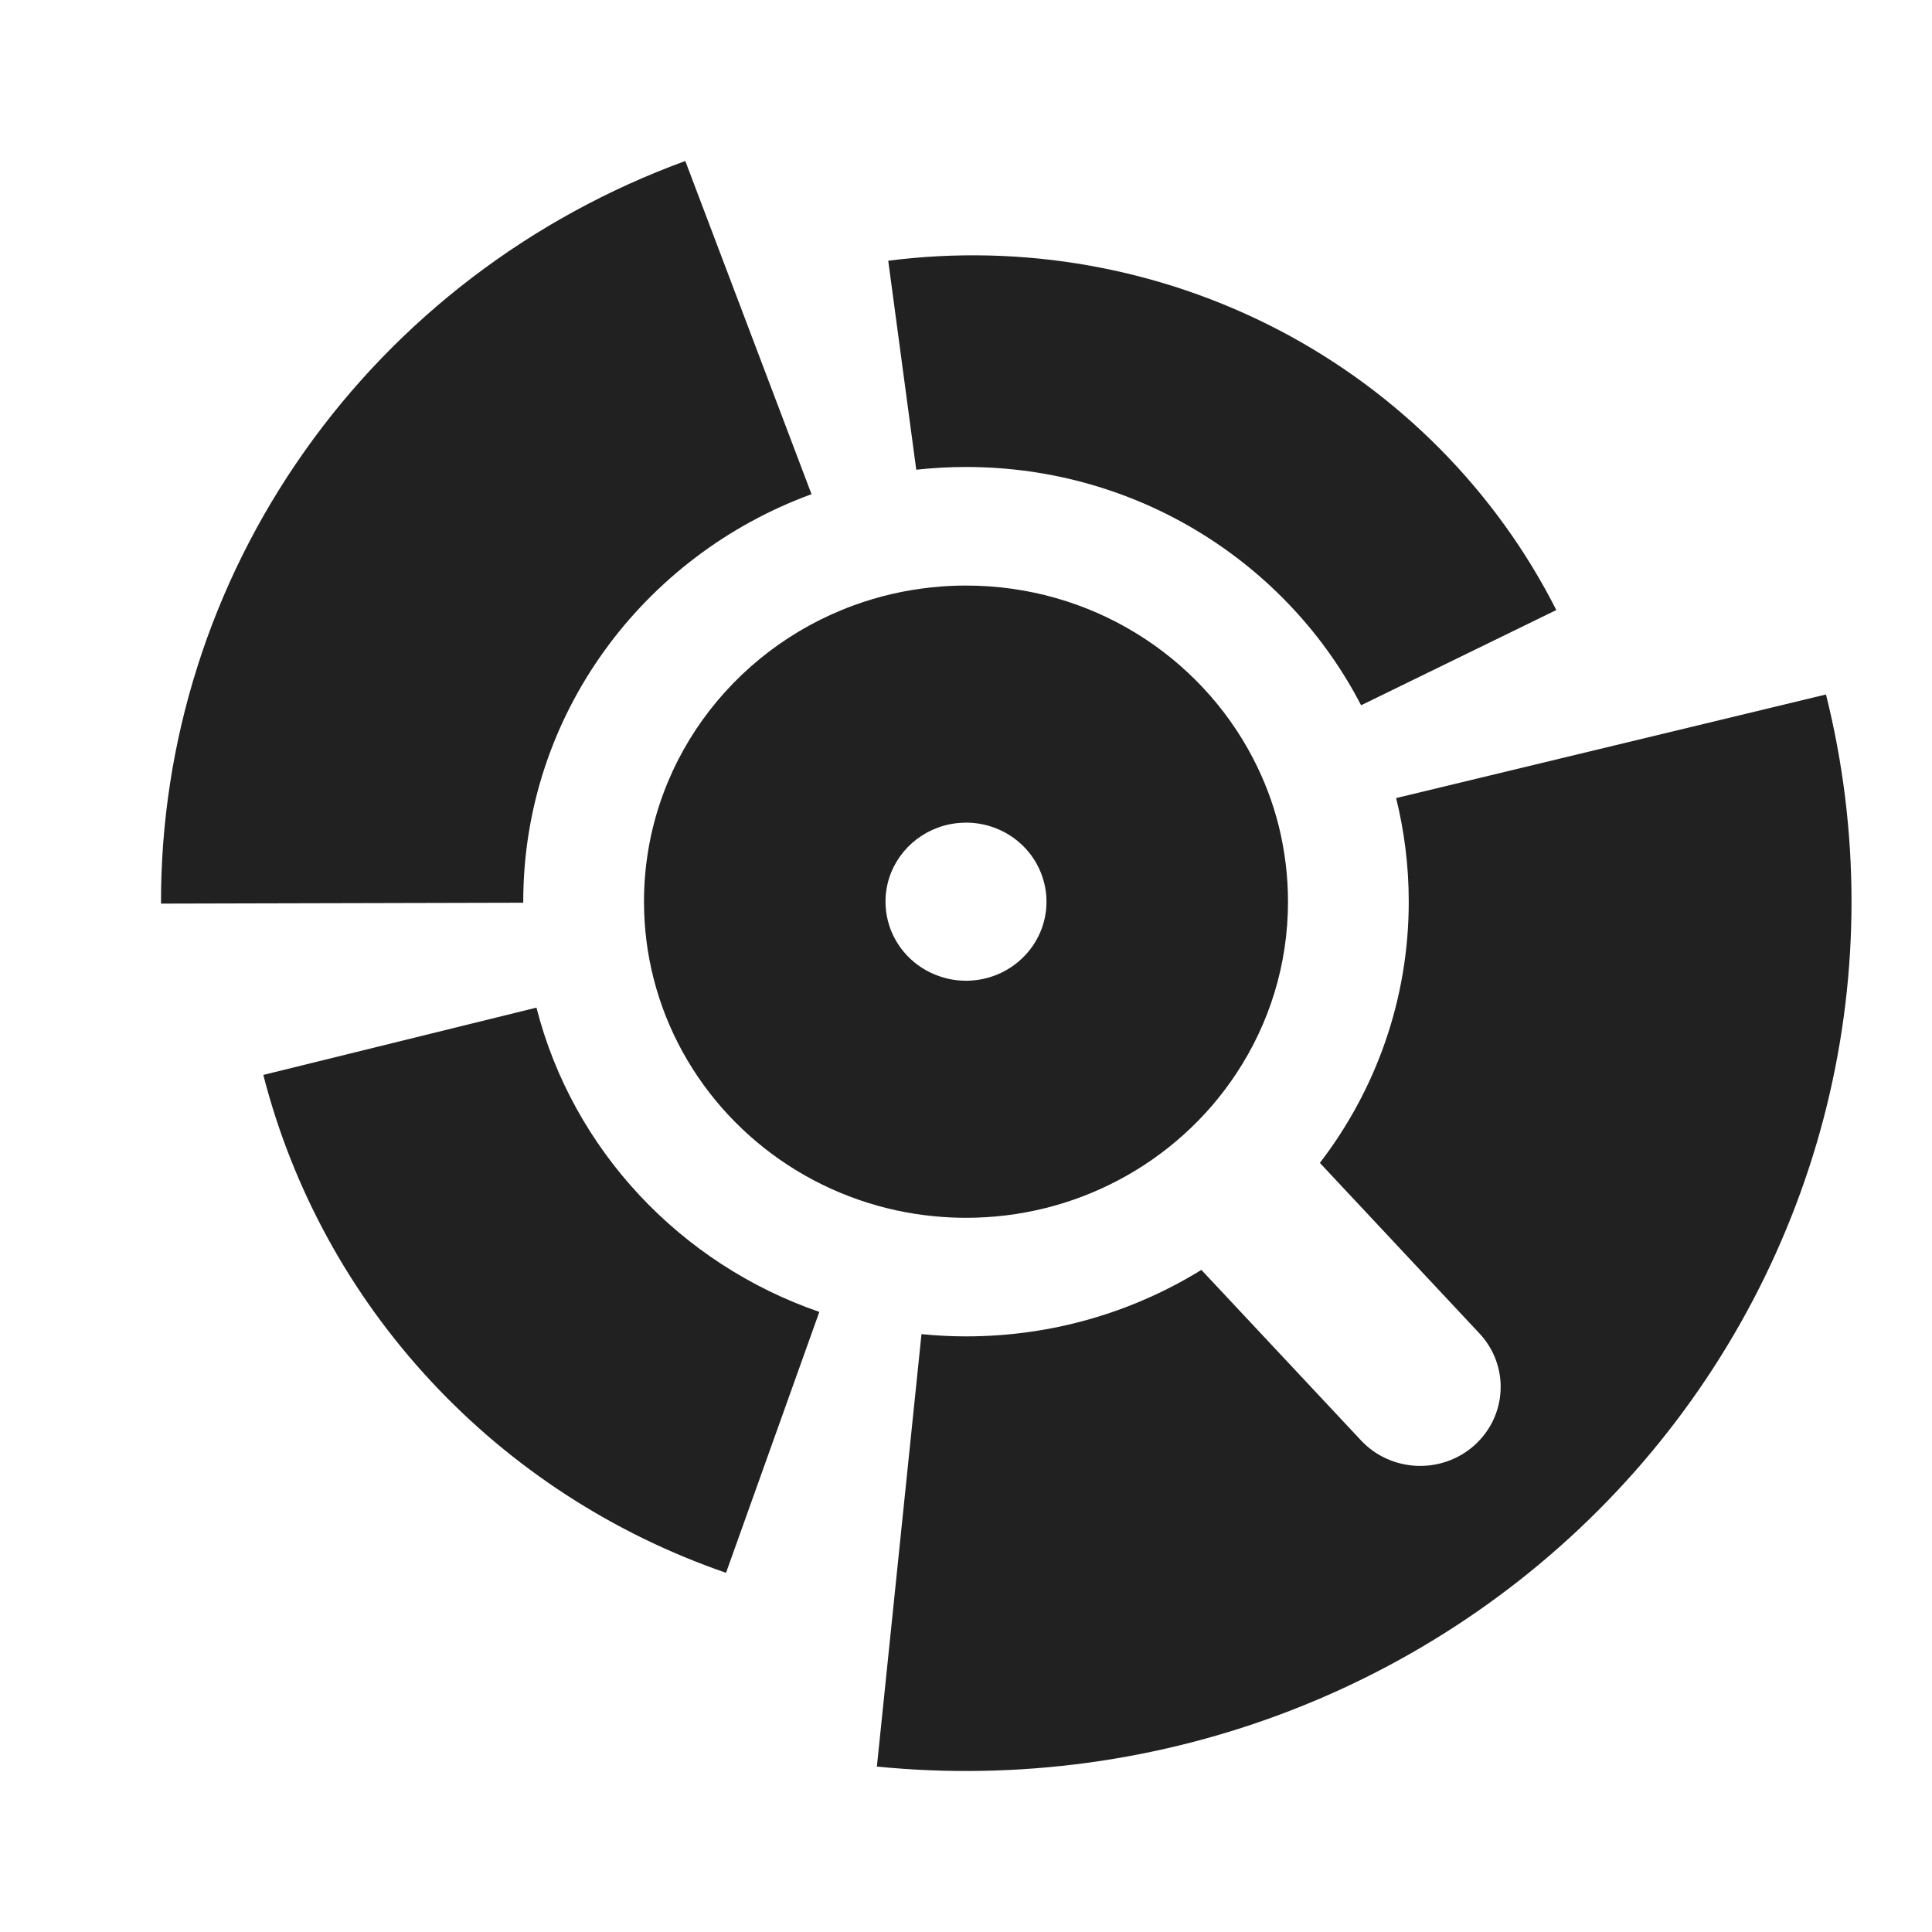
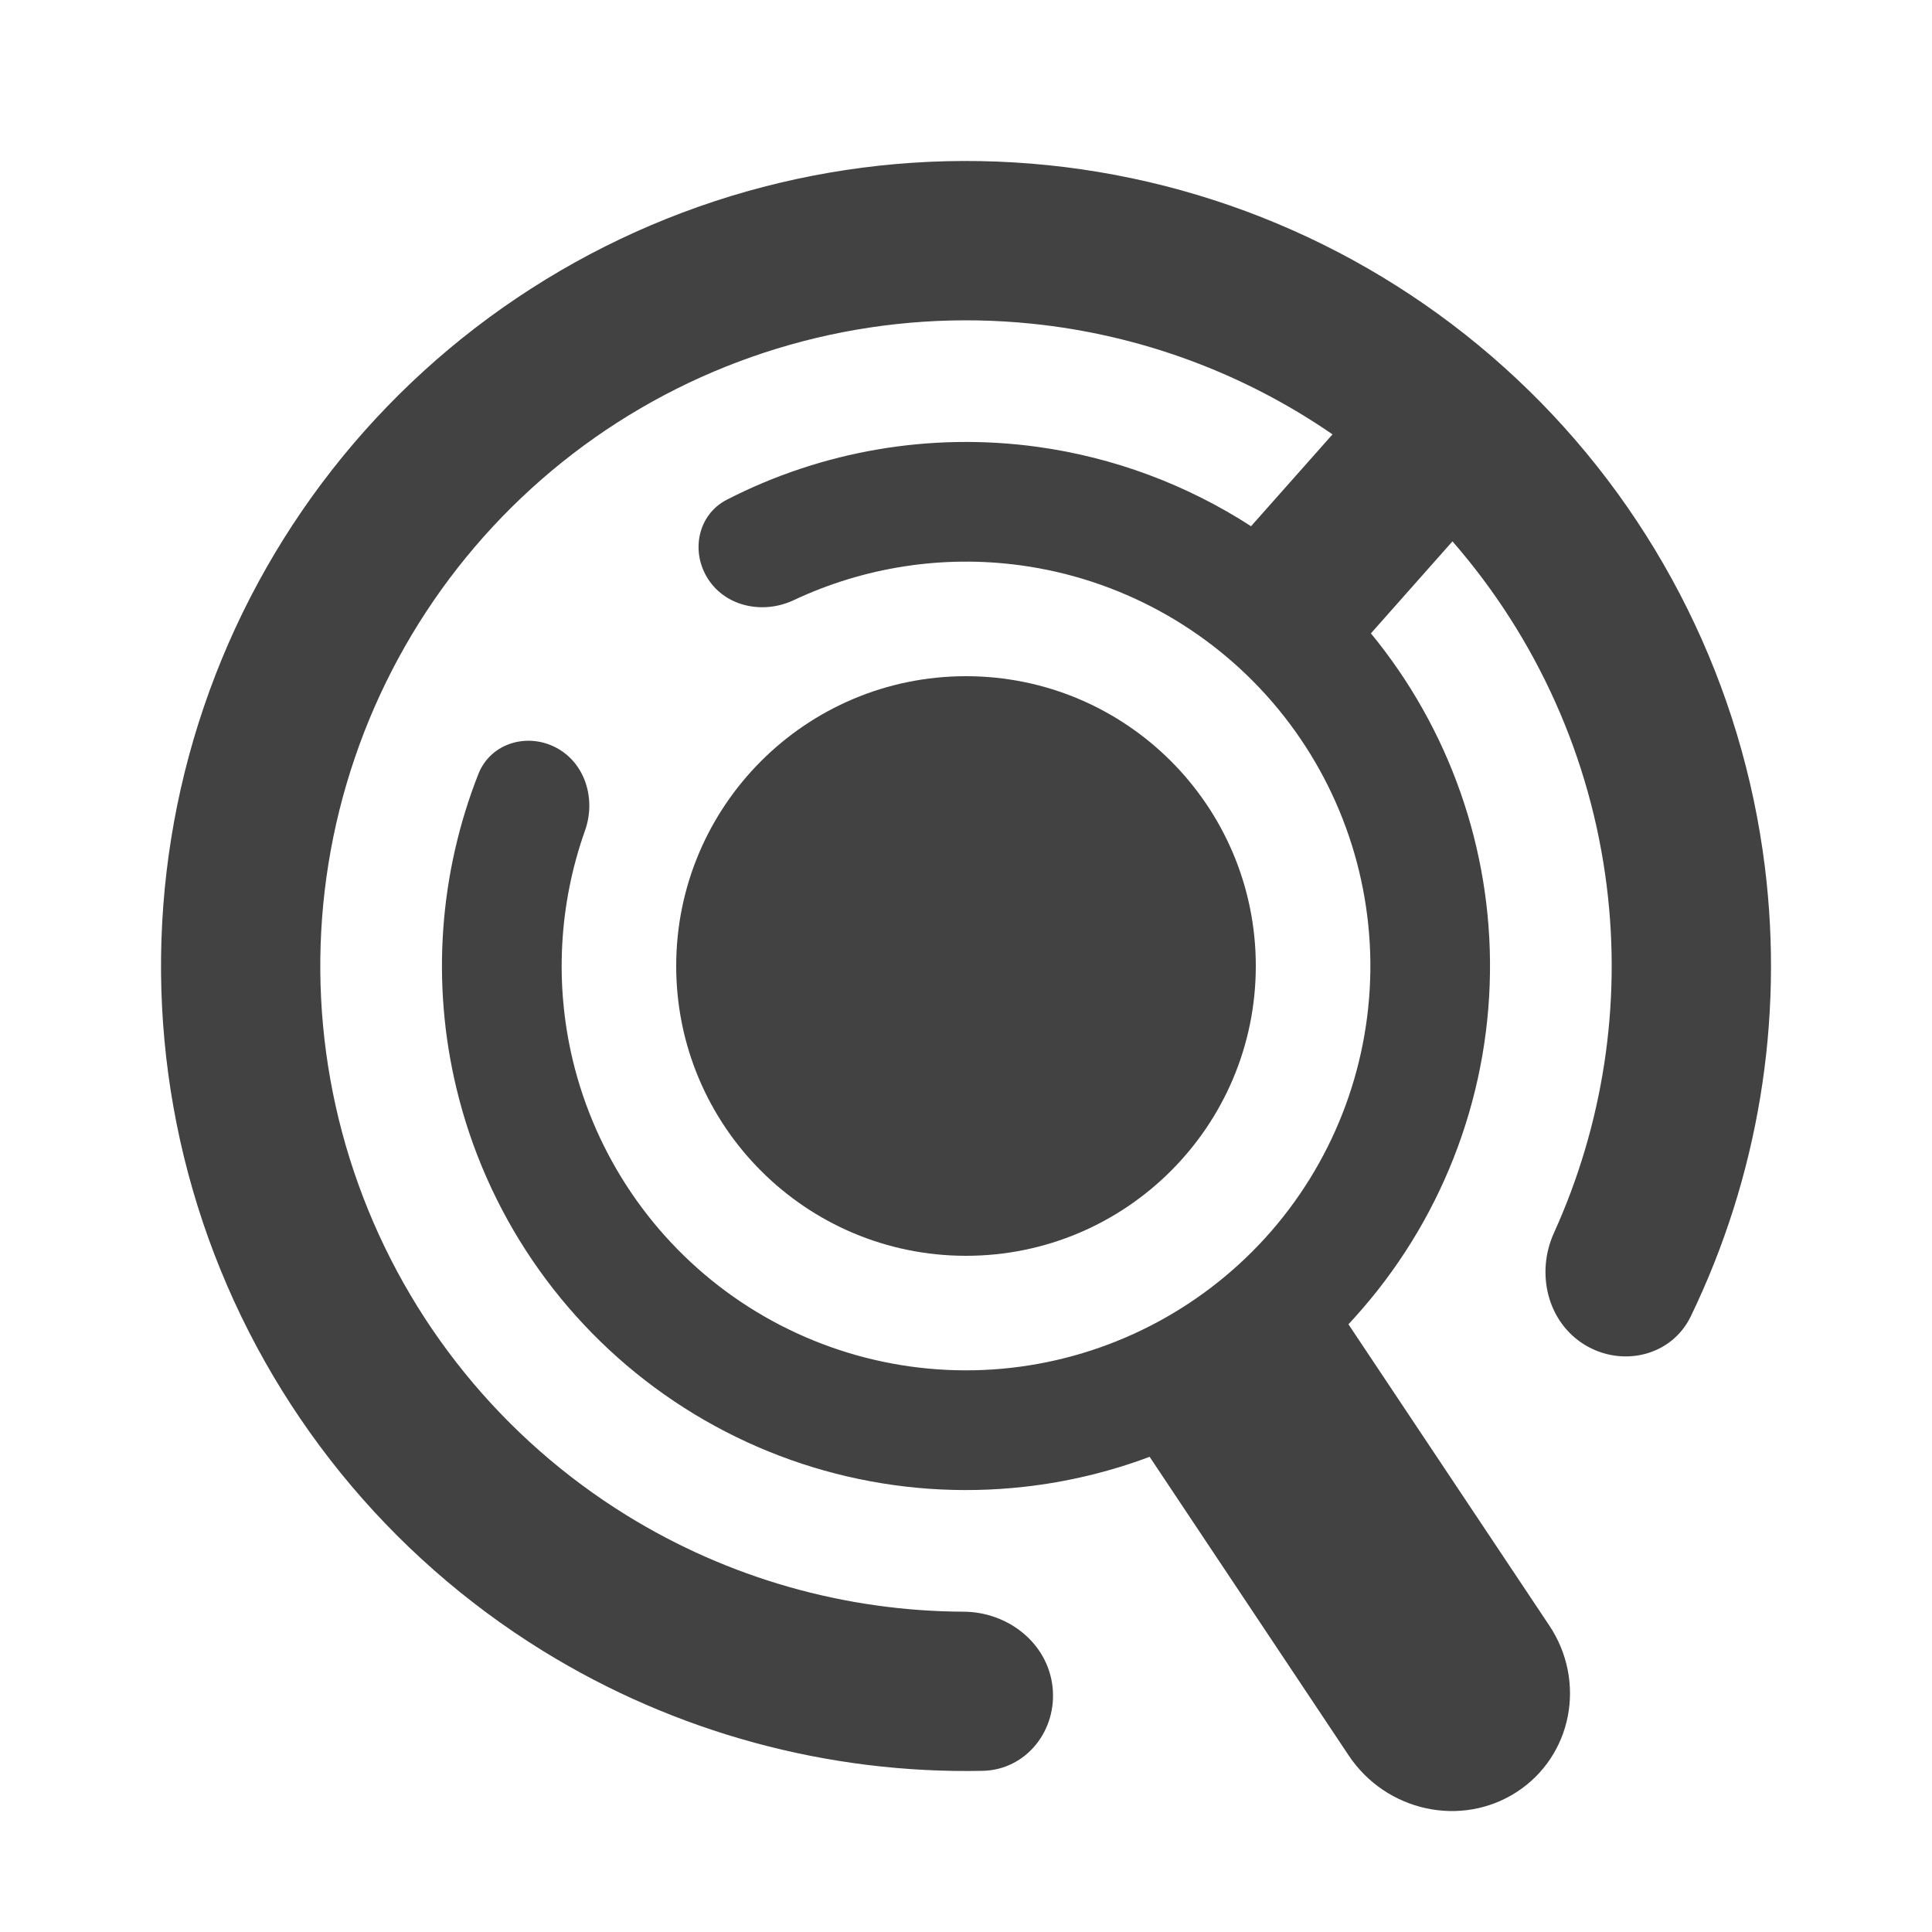
<svg xmlns="http://www.w3.org/2000/svg" width="24" height="24" viewBox="0 0 24 24" fill="none">
-   <path d="M8.513 2C6.597 2.7 4.945 3.959 3.781 5.609C2.616 7.258 1.995 9.218 2 11.225L6.5 11.214L6.5 11.201C6.5 8.881 7.99 6.903 10.081 6.139L8.513 2Z" fill="#212121" />
-   <path d="M19.333 7.578C18.582 6.096 17.379 4.881 15.892 4.103C14.404 3.326 12.706 3.024 11.034 3.239L11.382 5.835C11.585 5.813 11.791 5.801 12 5.801C14.143 5.801 16 7.005 16.908 8.761L19.333 7.578Z" fill="#212121" />
-   <path fill-rule="evenodd" clip-rule="evenodd" d="M10.605 7.52C9.084 8.075 8 9.514 8 11.201L8 11.211C8.001 11.537 8.042 11.855 8.12 12.158C8.447 13.441 9.417 14.474 10.675 14.907C10.968 15.008 11.277 15.077 11.598 15.108C11.73 15.121 11.864 15.128 12 15.128C12.682 15.128 13.323 14.96 13.885 14.665C14.483 14.351 14.99 13.893 15.357 13.337C15.764 12.722 16 11.989 16 11.201C16 10.878 15.96 10.565 15.886 10.265C15.812 9.967 15.703 9.683 15.564 9.417C14.902 8.145 13.555 7.274 12 7.274C11.857 7.274 11.717 7.281 11.578 7.296C11.239 7.331 10.913 7.407 10.605 7.52ZM12 12.183C12.552 12.183 13 11.743 13 11.201C13 11.12 12.99 11.042 12.971 10.967C12.95 10.883 12.918 10.803 12.877 10.729C12.839 10.66 12.792 10.597 12.739 10.539C12.556 10.343 12.293 10.219 12 10.219C11.99 10.219 11.98 10.219 11.97 10.22C11.858 10.223 11.751 10.244 11.651 10.281C11.271 10.42 11 10.779 11 11.201L11 11.203C11 11.285 11.011 11.364 11.03 11.44C11.071 11.602 11.154 11.749 11.266 11.868C11.376 11.984 11.513 12.074 11.669 12.127C11.742 12.153 11.819 12.17 11.899 12.178C11.932 12.181 11.966 12.183 12 12.183Z" fill="#212121" />
-   <path d="M22.683 8.627C23.103 10.306 23.106 12.06 22.692 13.741C22.277 15.421 21.458 16.98 20.303 18.285C19.147 19.59 17.69 20.604 16.052 21.241C14.415 21.878 12.646 22.119 10.893 21.945L11.447 16.573C11.629 16.591 11.813 16.601 12 16.601C13.074 16.601 14.077 16.298 14.924 15.775L16.906 17.892C17.28 18.292 17.912 18.318 18.319 17.951C18.725 17.584 18.752 16.963 18.378 16.564L16.396 14.446C17.089 13.543 17.5 12.419 17.5 11.201C17.5 10.757 17.445 10.326 17.343 9.914L22.683 8.627Z" fill="#212121" />
-   <path d="M3.271 13.353C3.634 14.77 4.348 16.077 5.352 17.156C6.355 18.236 7.615 19.054 9.019 19.538L10.178 16.297C8.449 15.701 7.114 14.281 6.664 12.517L3.271 13.353Z" fill="#212121" />
+   <path d="M12.206 21.998C12.752 21.987 13.139 21.489 13.074 20.946C13.009 20.404 12.516 20.023 11.969 20.021C10.498 20.015 9.049 19.605 7.786 18.825C6.241 17.871 5.066 16.421 4.452 14.713C3.837 13.004 3.821 11.138 4.406 9.419C4.99 7.7 6.14 6.23 7.668 5.249C9.196 4.269 11.012 3.836 12.818 4.021C14.166 4.159 15.449 4.635 16.553 5.396L15.541 6.537C14.744 6.021 13.837 5.681 12.881 5.55C11.555 5.369 10.211 5.601 9.03 6.207C8.665 6.394 8.574 6.86 8.802 7.202C9.03 7.544 9.49 7.63 9.861 7.455C10.735 7.044 11.713 6.891 12.68 7.023C13.894 7.189 15.005 7.793 15.805 8.721C16.605 9.649 17.038 10.838 17.023 12.063C17.007 13.288 16.545 14.465 15.722 15.373C14.899 16.28 13.773 16.856 12.556 16.992C11.338 17.128 10.113 16.813 9.111 16.109C8.109 15.404 7.399 14.357 7.114 13.166C6.888 12.216 6.944 11.228 7.267 10.318C7.405 9.931 7.273 9.482 6.911 9.289C6.548 9.096 6.094 9.232 5.943 9.614C5.457 10.848 5.357 12.209 5.668 13.511C6.036 15.055 6.957 16.412 8.255 17.325C9.554 18.239 11.142 18.646 12.72 18.47C13.258 18.41 13.782 18.284 14.281 18.097L16.754 21.807C17.219 22.504 18.153 22.707 18.841 22.261C19.529 21.815 19.71 20.889 19.246 20.193L16.751 16.451C16.776 16.424 16.8 16.398 16.824 16.371C17.89 15.195 18.49 13.669 18.509 12.081C18.529 10.545 18.004 9.053 17.03 7.868L18.043 6.725C19.092 7.928 19.763 9.42 19.96 11.013C20.143 12.486 19.912 13.974 19.304 15.315C19.078 15.812 19.219 16.419 19.685 16.705C20.151 16.99 20.765 16.845 21.003 16.353C21.838 14.626 22.162 12.688 21.924 10.77C21.646 8.524 20.613 6.438 18.996 4.855C17.378 3.271 15.272 2.283 13.02 2.052C10.768 1.821 8.505 2.361 6.6 3.584C4.694 4.806 3.26 6.639 2.532 8.782C1.804 10.925 1.824 13.252 2.589 15.382C3.355 17.512 4.82 19.32 6.746 20.509C8.391 21.524 10.287 22.037 12.206 21.998Z" fill="#424242" />
+   <path d="M12 8.4C10.012 8.4 8.4 10.012 8.4 12C8.4 13.988 10.012 15.6 12 15.6C13.988 15.6 15.6 13.988 15.6 12C15.6 10.012 13.988 8.4 12 8.4Z" fill="#424242" />
</svg>
